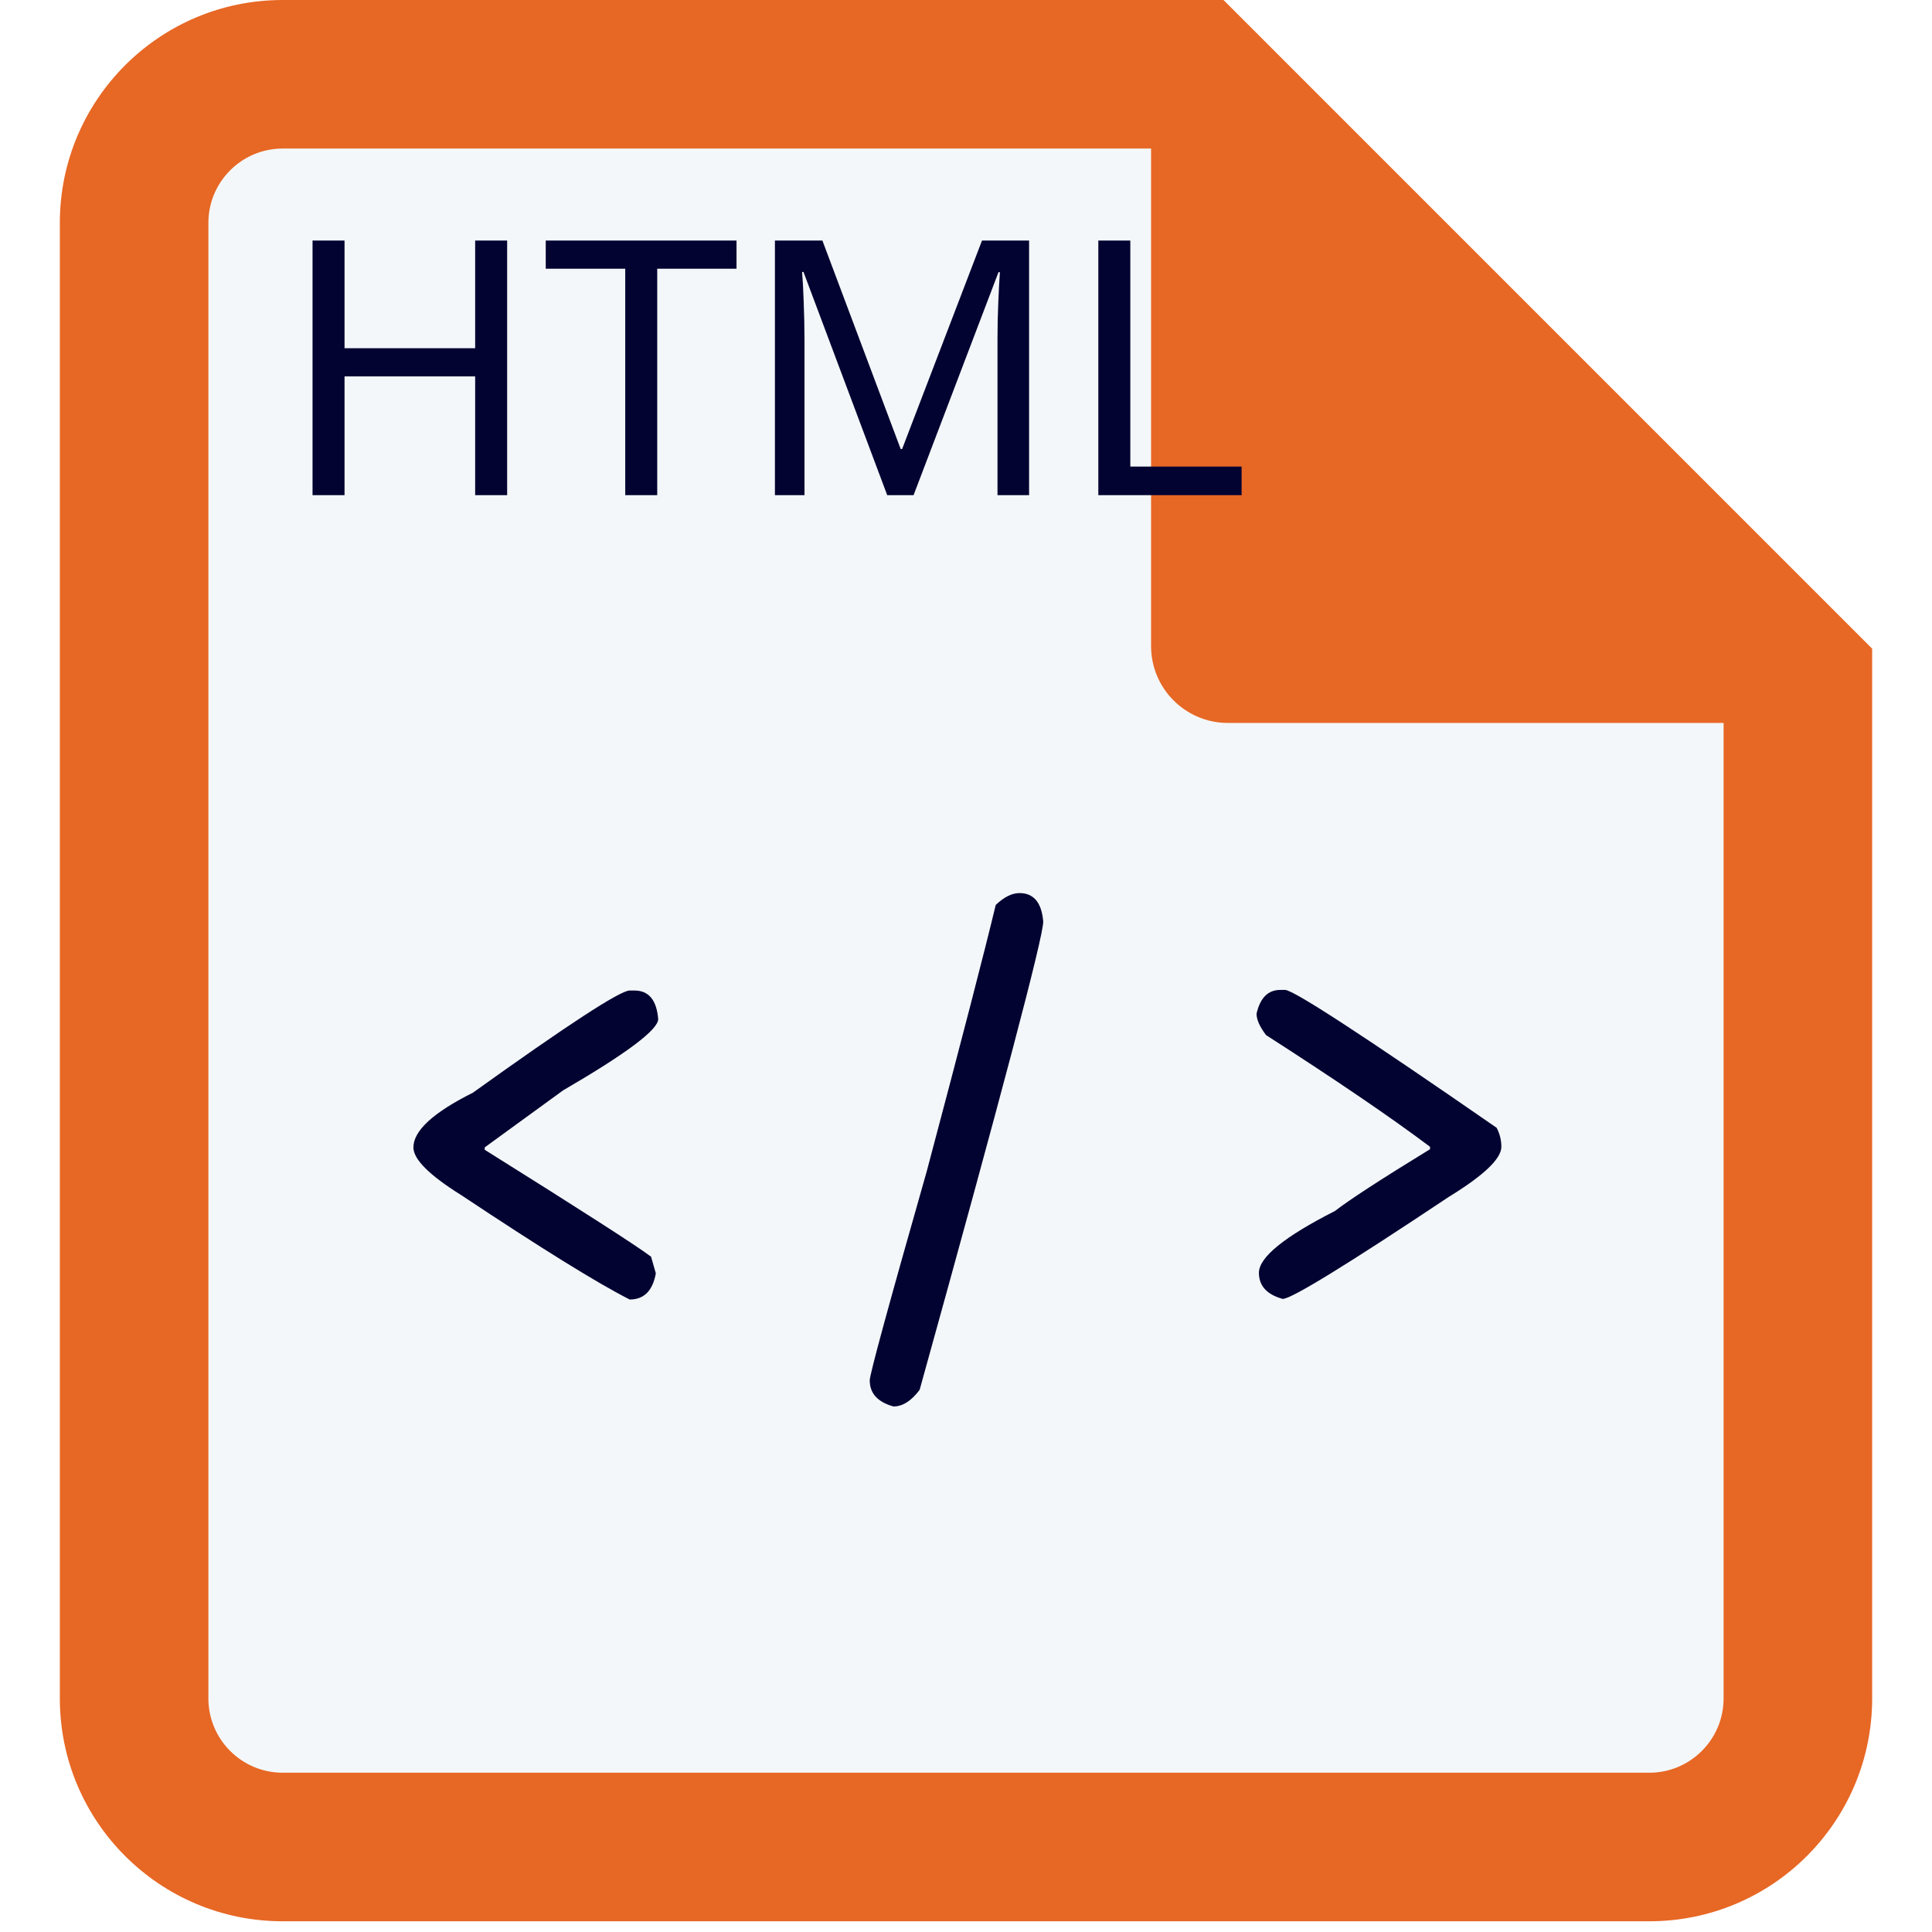
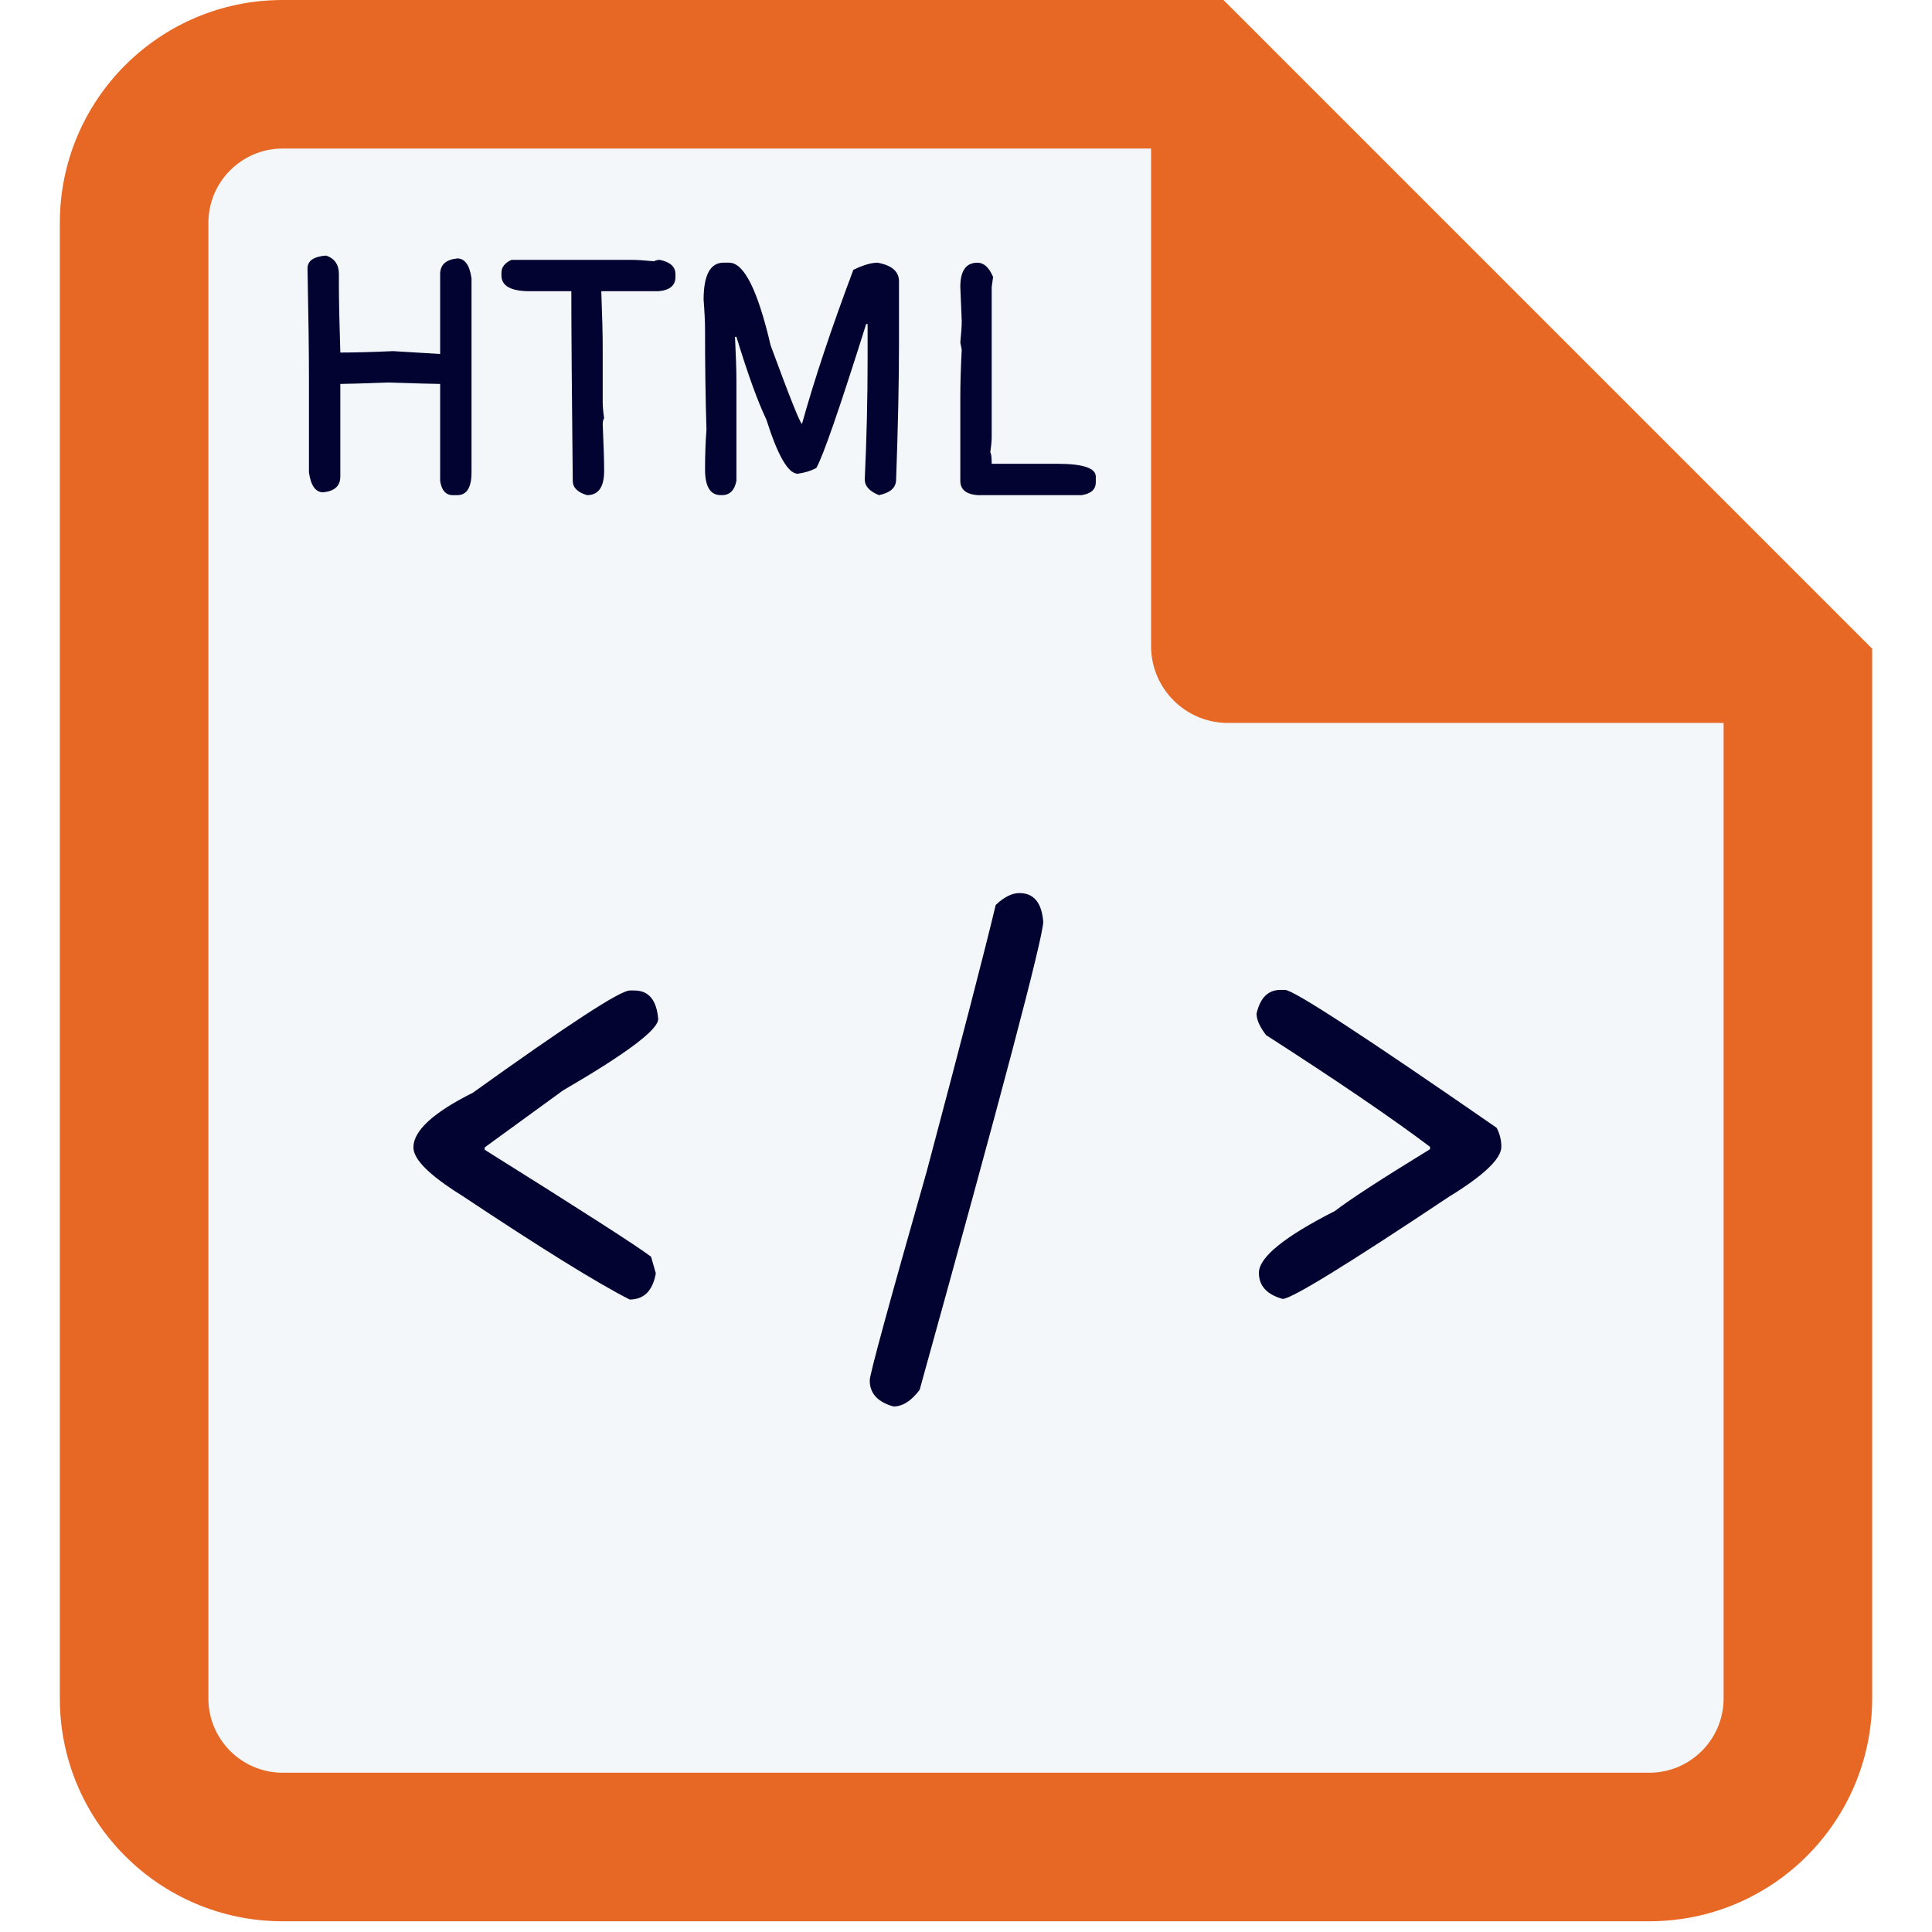
<svg xmlns="http://www.w3.org/2000/svg" version="1.1" id="Layer_1" x="0px" y="0px" width="150px" height="150px" viewBox="0 0 150 150" enable-background="new 0 0 150 150" xml:space="preserve">
  <g>
    <g>
      <g>
        <g>
          <path fill="#F4F7F9" d="M21.946,143.4c-6.359,0-11.534-5.176-11.534-11.533V17.3c0-6.359,5.174-11.534,11.534-11.534h70.658      l46.983,46.985v79.115c0,6.358-5.174,11.532-11.532,11.532H21.946V143.4z" />
          <path fill="#E76724" d="M90.215,11.533l43.605,43.608v76.726c0,3.179-2.586,5.767-5.766,5.767H21.946      c-3.18,0-5.767-2.588-5.767-5.767V17.3c0-3.18,2.587-5.767,5.767-5.767H90.215 M94.992,0H21.946c-9.553,0-17.3,7.746-17.3,17.3      v114.567c0,9.554,7.747,17.3,17.3,17.3h106.109c9.555,0,17.299-7.746,17.299-17.3V50.363L94.992,0L94.992,0z" />
        </g>
      </g>
      <path fill="#E76724" d="M89.369,5.767v4.218v40.177c0,3.295,2.672,5.967,5.969,5.967h40.174h4.221" />
    </g>
-     <text transform="matrix(1 0 0 1 21.5781 38.4434)" fill="#030332" font-family="'Dovemayo_gothic'" font-size="27.68">HTML</text>
    <g enable-background="new    ">
-       <path fill="#030332" d="M48.889,76.903h0.369c1.107,0,1.722,0.738,1.845,2.215c0,0.83-2.461,2.676-7.381,5.536l-6.089,4.429v0.185    c7.566,4.736,11.872,7.505,12.917,8.304l0.369,1.292c-0.246,1.354-0.922,2.03-2.03,2.03c-2.491-1.261-6.859-3.968-13.102-8.12    c-2.461-1.537-3.69-2.768-3.69-3.69c0-1.292,1.538-2.706,4.613-4.244C44.091,79.549,48.151,76.903,48.889,76.903z" />
-       <path fill="#030332" d="M79.152,69.338c1.107,0,1.722,0.738,1.845,2.214c0,1.2-3.198,13.318-9.596,36.354    c-0.646,0.861-1.323,1.292-2.03,1.292c-1.23-0.339-1.845-1.015-1.845-2.029c0-0.462,1.476-5.874,4.429-16.239    c2.706-10.18,4.49-17.069,5.352-20.668C77.953,69.646,78.567,69.338,79.152,69.338z" />
-       <path fill="#030332" d="M99.404,76.857h0.369c0.646,0,6.119,3.568,16.424,10.703c0.245,0.462,0.368,0.954,0.368,1.477    c0,0.923-1.354,2.214-4.06,3.875c-7.936,5.29-12.241,7.936-12.918,7.936c-1.23-0.339-1.845-1.016-1.845-2.03    c0-1.199,1.968-2.798,5.905-4.798c1.107-0.86,3.566-2.46,7.381-4.798v-0.185c-2.983-2.245-7.228-5.136-12.732-8.673    c-0.492-0.646-0.738-1.2-0.738-1.661C97.836,77.474,98.45,76.857,99.404,76.857z" />
+       <path fill="#030332" d="M25.315,19.842c0.665,0.222,0.997,0.702,0.997,1.439v0.886c0,1.126,0.037,2.861,0.111,5.204h0.11    c1.015,0,2.343-0.036,3.986-0.11l3.654,0.222v-6.201c0-0.72,0.443-1.125,1.329-1.218c0.59,0,0.959,0.517,1.107,1.55v15.059    c0,1.181-0.369,1.771-1.107,1.771h-0.333c-0.553,0-0.886-0.369-0.996-1.107v-7.529c-0.37,0-1.735-0.036-4.097-0.11    c-1.975,0.074-3.193,0.11-3.654,0.11v7.197c0,0.72-0.443,1.126-1.329,1.218c-0.591,0-0.96-0.517-1.107-1.55v-7.418    c0-1.993-0.037-4.798-0.111-8.415C23.875,20.248,24.355,19.916,25.315,19.842z" />
+       <path fill="#030332" d="M39.709,20.175h9.301c0.424,0,1.015,0.037,1.771,0.11c0.129-0.073,0.277-0.11,0.443-0.11    c0.812,0.166,1.218,0.535,1.218,1.106v0.222c0,0.664-0.443,1.034-1.329,1.107h-4.429c0.073,1.864,0.11,3.34,0.11,4.429v4.207    c0,0.314,0.037,0.72,0.111,1.219c-0.074,0.129-0.111,0.276-0.111,0.442c0.074,1.624,0.111,2.842,0.111,3.654    c0,1.255-0.443,1.882-1.329,1.882c-0.738-0.222-1.107-0.591-1.107-1.107c-0.074-6.791-0.111-11.699-0.111-14.726h-3.211    c-1.477,0-2.214-0.406-2.214-1.218v-0.222C38.934,20.746,39.192,20.414,39.709,20.175z" />
+       <path fill="#030332" d="M56.621,20.396c1.144,0,2.214,2.142,3.211,6.422c1.495,4.061,2.306,6.09,2.436,6.09    c0.959-3.45,2.288-7.437,3.986-11.958c0.756-0.369,1.384-0.554,1.882-0.554c1.107,0.203,1.661,0.684,1.661,1.439v4.982    c0,2.769-0.074,6.238-0.222,10.408c0,0.627-0.443,1.033-1.329,1.218c-0.738-0.295-1.107-0.701-1.107-1.218    c0.147-3.192,0.221-6.293,0.221-9.301v-2.768H67.25c-2.067,6.569-3.359,10.297-3.875,11.183c-0.425,0.222-0.904,0.369-1.439,0.442    c-0.738,0-1.55-1.402-2.436-4.207c-0.664-1.384-1.439-3.524-2.325-6.422h-0.11c0.073,1.477,0.11,2.584,0.11,3.321v7.861    c-0.147,0.738-0.517,1.107-1.107,1.107h-0.111c-0.812,0-1.218-0.664-1.218-1.993c0-1.089,0.037-2.122,0.111-3.1    c-0.074-2.362-0.111-4.945-0.111-7.751c0-0.59-0.037-1.365-0.111-2.325c0-1.919,0.517-2.879,1.55-2.879H56.621z" />
+       <path fill="#030332" d="M75.887,20.396c0.498,0,0.904,0.37,1.218,1.107l-0.11,0.775v11.625c0,0.314-0.037,0.72-0.111,1.219    c0.074,0.073,0.111,0.369,0.111,0.886h5.093c1.993,0,2.989,0.332,2.989,0.996v0.443c0,0.553-0.369,0.886-1.107,0.996h-8.082    c-0.886-0.073-1.329-0.443-1.329-1.107v-6.532c0-1.07,0.037-2.288,0.11-3.654l-0.11-0.554c0.073-0.737,0.11-1.291,0.11-1.66    c0-0.129-0.037-1.015-0.11-2.657C74.558,21.023,75.001,20.396,75.887,20.396z" />
+     </g>
+     <g enable-background="new    ">
+       <path fill="#030332" d="M48.889,76.902h0.369c1.107,0,1.722,0.738,1.845,2.216c0,0.83-2.461,2.676-7.381,5.536l-6.089,4.429v0.185    c7.566,4.736,11.872,7.506,12.917,8.305l0.369,1.292c-0.246,1.354-0.922,2.03-2.03,2.03c-2.491-1.262-6.859-3.969-13.102-8.121    c-2.461-1.537-3.69-2.768-3.69-3.689c0-1.292,1.538-2.706,4.613-4.244C44.091,79.549,48.151,76.902,48.889,76.902z" />
+       <path fill="#030332" d="M79.152,69.338c1.106,0,1.722,0.738,1.845,2.214c0,1.2-3.198,13.318-9.596,36.354    c-0.646,0.861-1.323,1.292-2.03,1.292c-1.23-0.339-1.845-1.015-1.845-2.029c0-0.462,1.476-5.874,4.429-16.239    c2.706-10.18,4.49-17.069,5.352-20.668C77.953,69.646,78.566,69.338,79.152,69.338z" />
+       <path fill="#030332" d="M99.404,76.857h0.369c0.646,0,6.119,3.567,16.424,10.703c0.244,0.461,0.367,0.953,0.367,1.477    c0,0.923-1.354,2.214-4.06,3.875c-7.937,5.29-12.241,7.936-12.918,7.936c-1.229-0.339-1.845-1.016-1.845-2.029    c0-1.199,1.968-2.799,5.904-4.799c1.107-0.859,3.566-2.459,7.381-4.797v-0.186c-2.982-2.245-7.228-5.137-12.731-8.673    c-0.491-0.646-0.737-1.2-0.737-1.661C97.836,77.475,98.45,76.857,99.404,76.857z" />
    </g>
  </g>
</svg>
